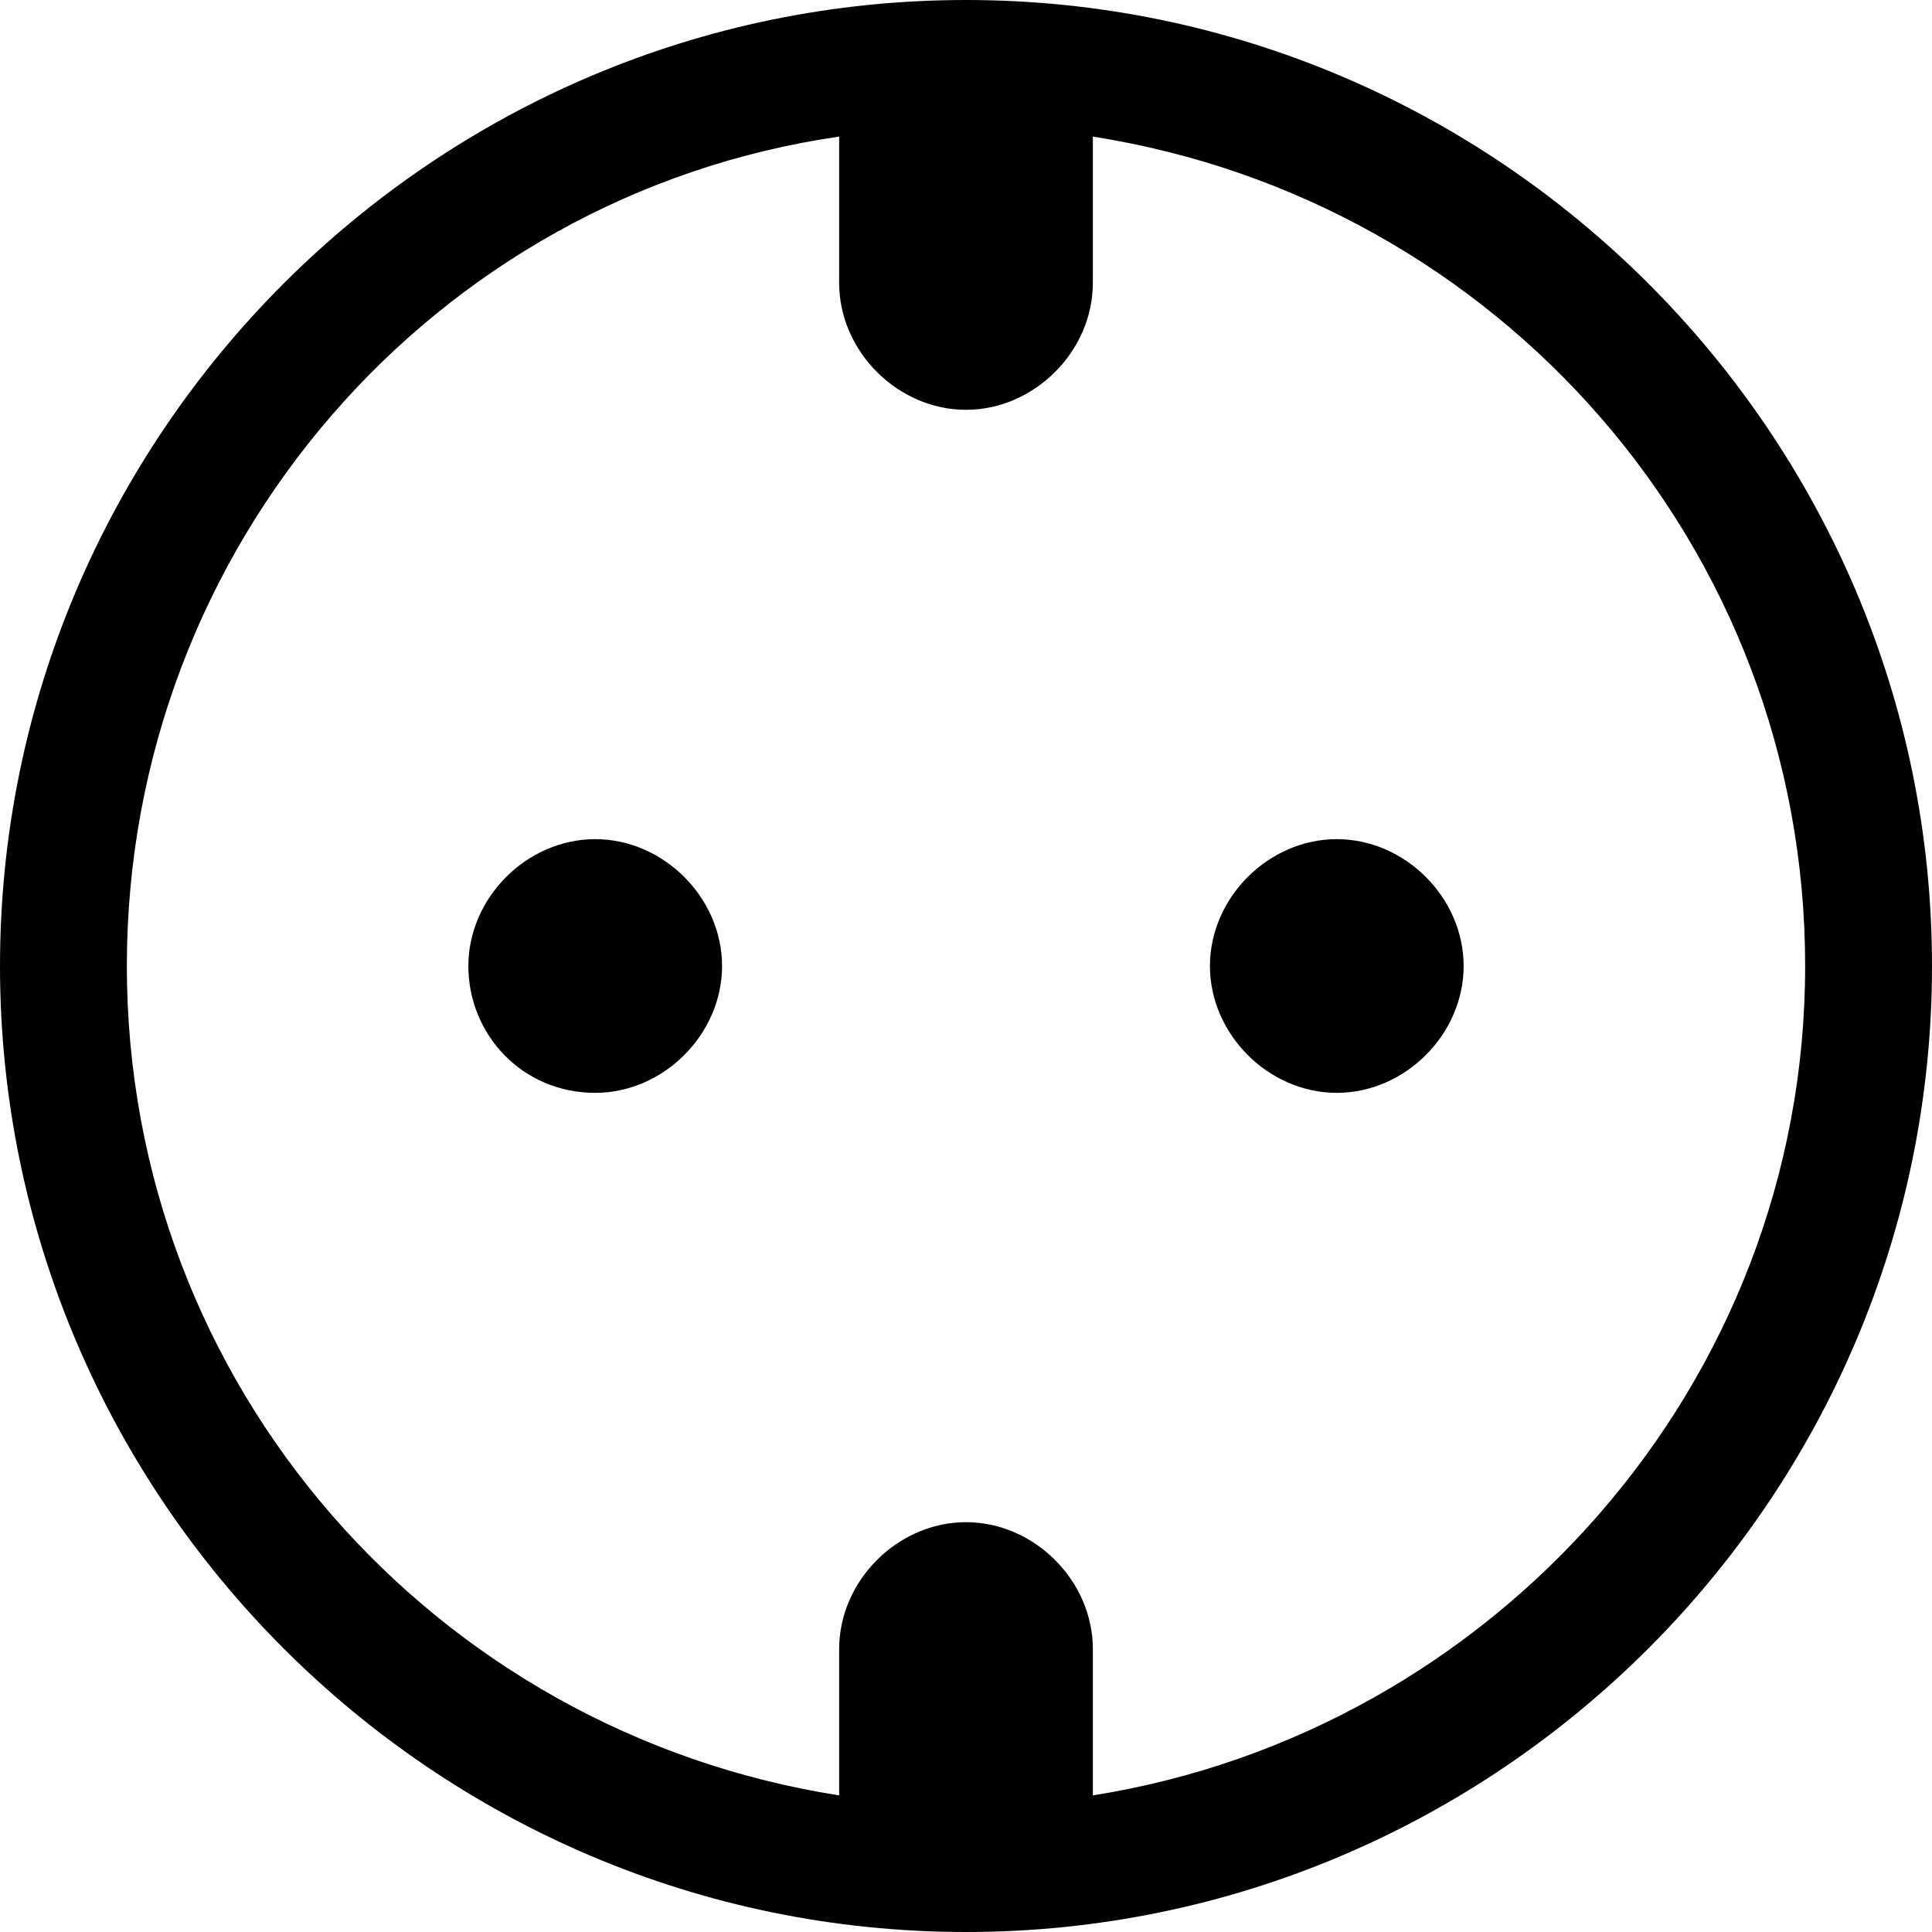
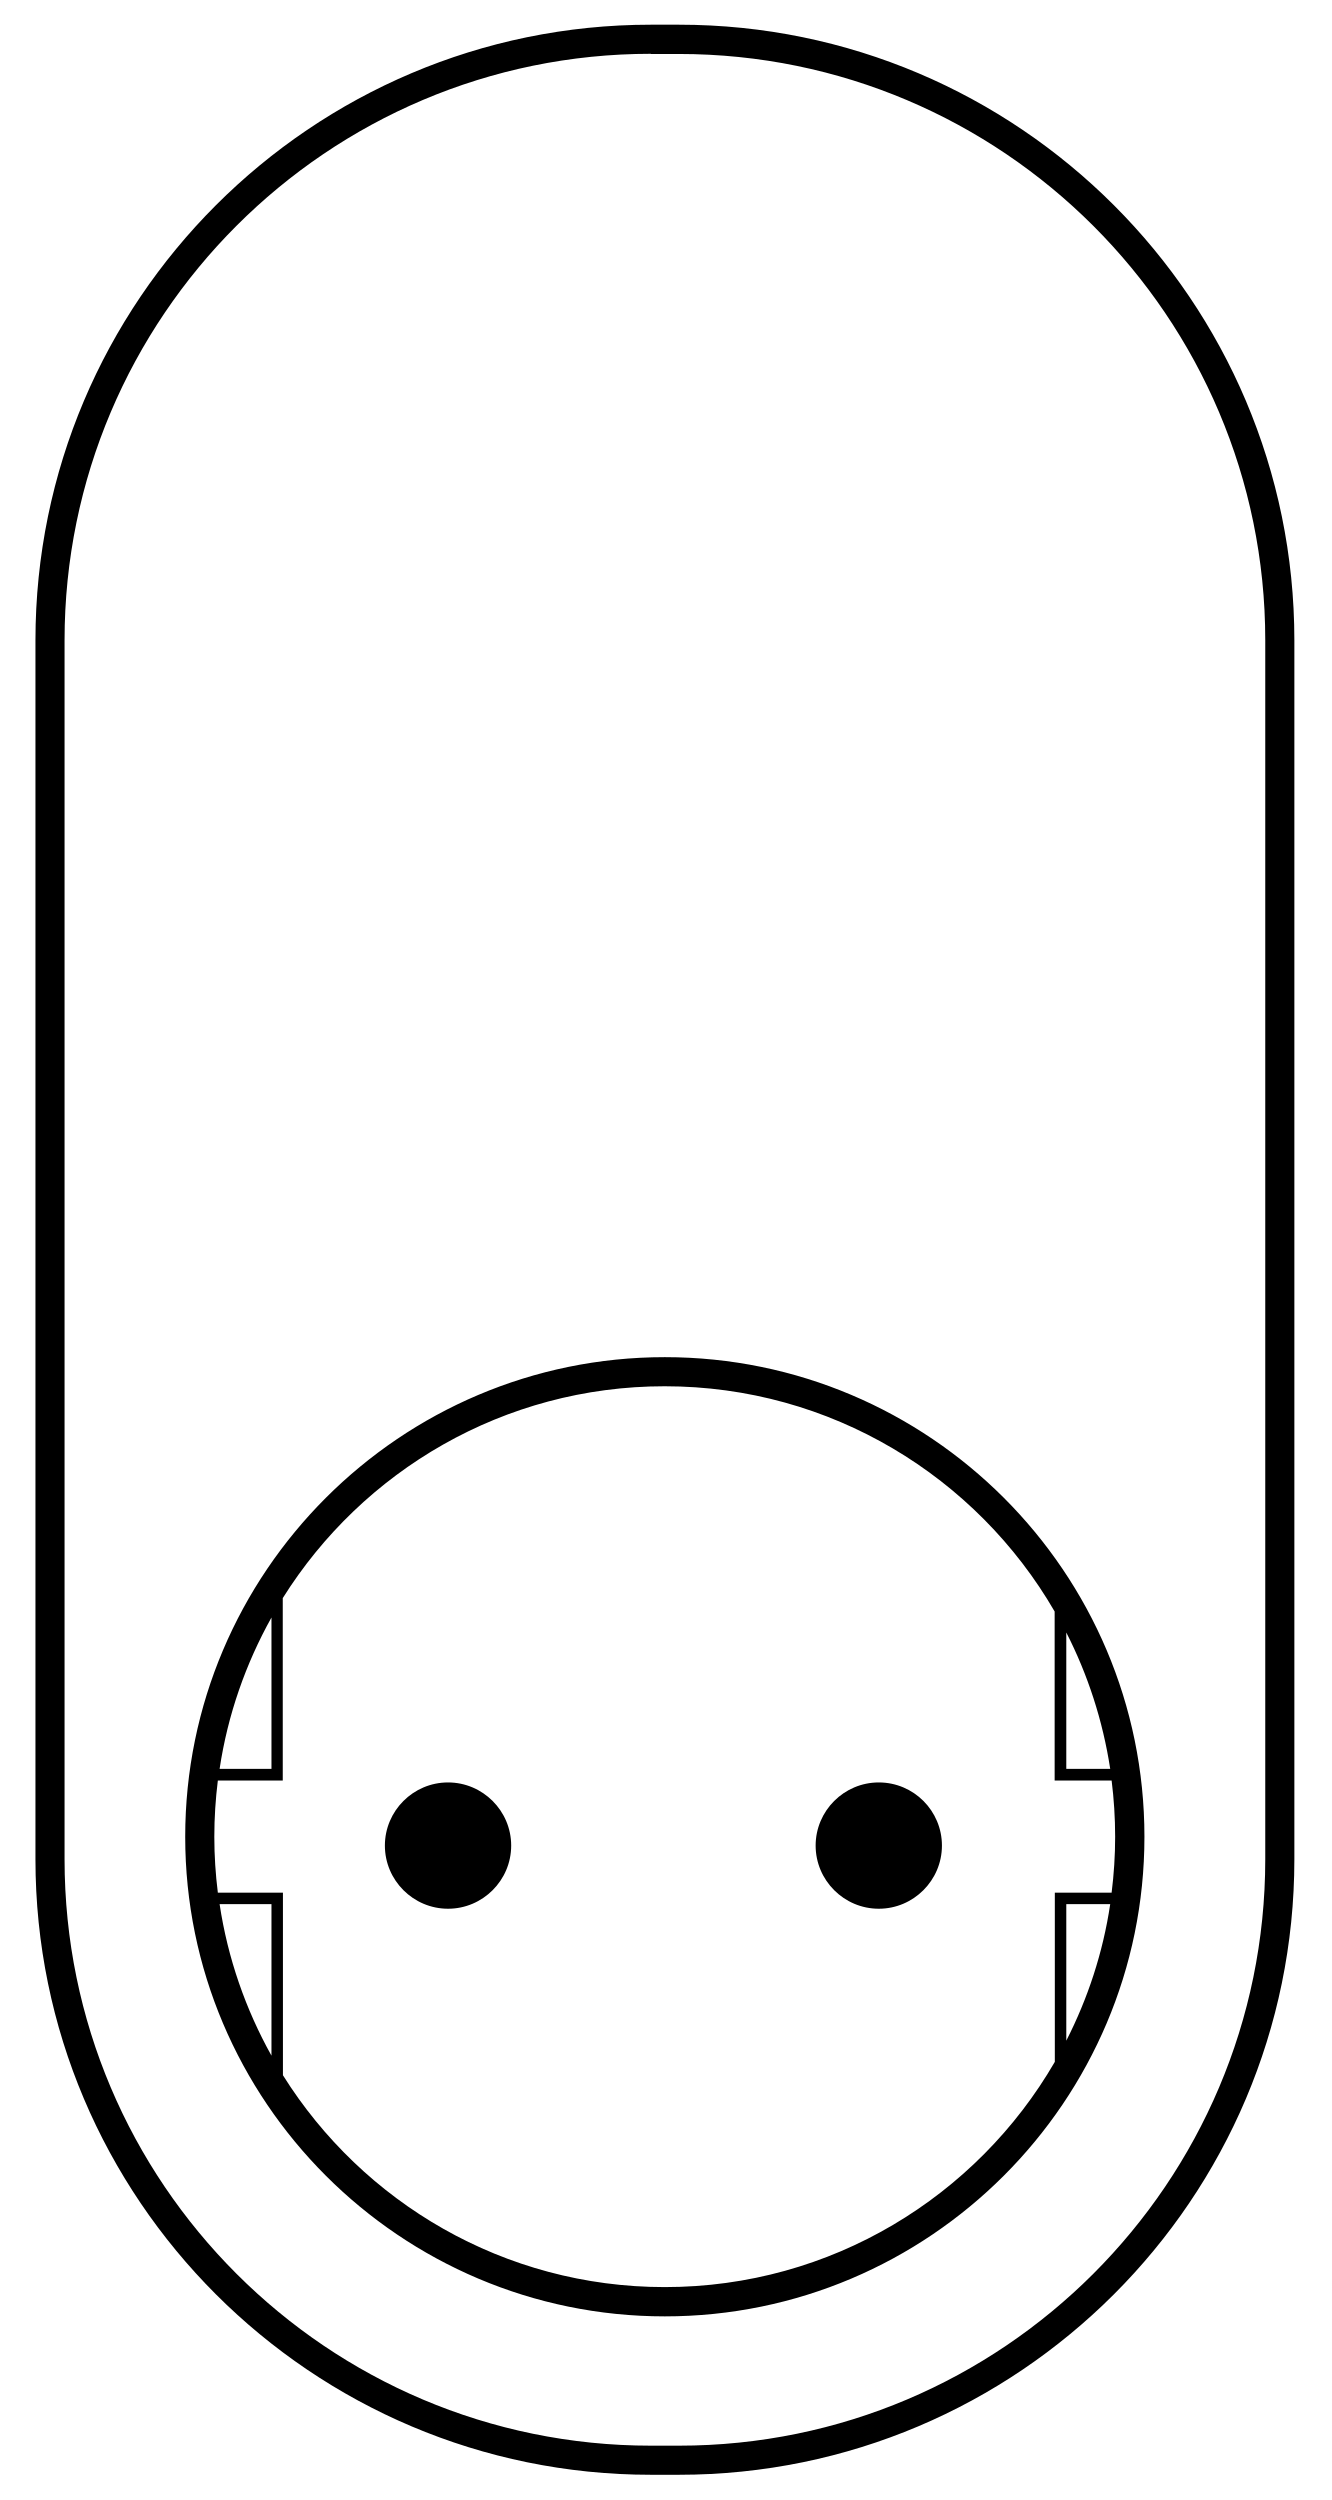
- <svg xmlns="http://www.w3.org/2000/svg" version="1.1" id="Layer_1" x="0px" y="0px" viewBox="-236.5 374.6 39.6 39.6" style="enable-background:new -236.5 374.6 39.6 39.6;" xml:space="preserve">
-   <path d="M-216.7,414.2c10.9,0,19.8-8.9,19.8-19.8c0-10.9-8.9-19.8-19.8-19.8c-10.9,0-19.8,8.9-19.8,19.8  C-236.5,405.3-227.6,414.2-216.7,414.2z M-219.3,377.4v3c0,1.4,1.2,2.6,2.6,2.6c1.4,0,2.6-1.2,2.6-2.6v-3c8.3,1.3,14.6,8.4,14.6,17  c0,8.6-6.4,15.7-14.6,17v-3c0-1.4-1.2-2.6-2.6-2.6c-1.4,0-2.6,1.2-2.6,2.6v3c-8.3-1.3-14.6-8.4-14.6-17  C-233.9,385.8-227.6,378.6-219.3,377.4z M-226.9,394.4c0-1.4,1.2-2.6,2.6-2.6c1.4,0,2.6,1.2,2.6,2.6s-1.2,2.6-2.6,2.6  C-225.8,397-226.9,395.8-226.9,394.4z M-211.7,394.4c0-1.4,1.2-2.6,2.6-2.6c1.4,0,2.6,1.2,2.6,2.6s-1.2,2.6-2.6,2.6  C-210.5,397-211.7,395.8-211.7,394.4z" />
+ <svg xmlns="http://www.w3.org/2000/svg" version="1.1" id="Layer_1" x="0px" y="0px" viewBox="0 0 754.7 1417.3" style="enable-background:new 0 0 754.7 1417.3;" xml:space="preserve">
+   <g>
+     <path d="M384.9,1403H369c-192.4,0-348.9-156.5-348.9-348.9V363C20.1,170.6,176.6,14,369,14h15.9C577.3,14,733.8,170.6,733.8,363   v691.1C733.8,1246.5,577.3,1403,384.9,1403z M369,30.5C185.7,30.5,36.6,179.7,36.6,363v691.1c0,183.3,149.1,332.4,332.4,332.4h15.9   c183.3,0,332.4-149.1,332.4-332.4V363c0-183.3-149.1-332.4-332.4-332.4H369z" />
+   </g>
+   <g>
+     <path d="M376.9,769.4c-149.9,0-271.9,122-271.9,271.9c0,149.9,122,271.9,271.9,271.9c149.9,0,271.9-122,271.9-271.9   C648.8,891.3,526.8,769.4,376.9,769.4z M604.5,925.5c12.2,23.9,20.7,49.9,24.9,77.3h-24.9V925.5z M153.9,917v85.8h-29.4   C129.1,972.1,139.3,943.2,153.9,917z M153.9,1165.4c-14.6-26.2-24.8-55.2-29.4-85.9h29.4V1165.4z M376.9,1296.6   c-91.2,0-171.3-48-216.5-120.1V1073h-36.9c-1.3-10.4-2-21-2-31.7c0-10.8,0.7-21.4,2-31.9h36.8V906   c45.2-72.1,125.3-120.1,216.5-120.1c94.3,0,176.9,51.4,221.1,127.7v95.8h32.3c1.3,10.4,2,21.1,2,31.9c0,10.7-0.7,21.3-2,31.7H598   v95.9C553.8,1245.2,471.2,1296.6,376.9,1296.6z M604.5,1156.9v-77.4h24.9C625.3,1107,616.7,1133,604.5,1156.9z" />
+     <path d="M254,1010.5c-19.7,0-35.8,16.1-35.8,35.8c0,19.7,16.1,35.8,35.8,35.8s35.8-16.1,35.8-35.8   C289.8,1026.6,273.7,1010.5,254,1010.5z" />
+     <path d="M498.2,1010.5c-19.7,0-35.8,16.1-35.8,35.8c0,19.7,16.1,35.8,35.8,35.8s35.8-16.1,35.8-35.8   C534,1026.6,518,1010.5,498.2,1010.5z" />
+   </g>
</svg>
